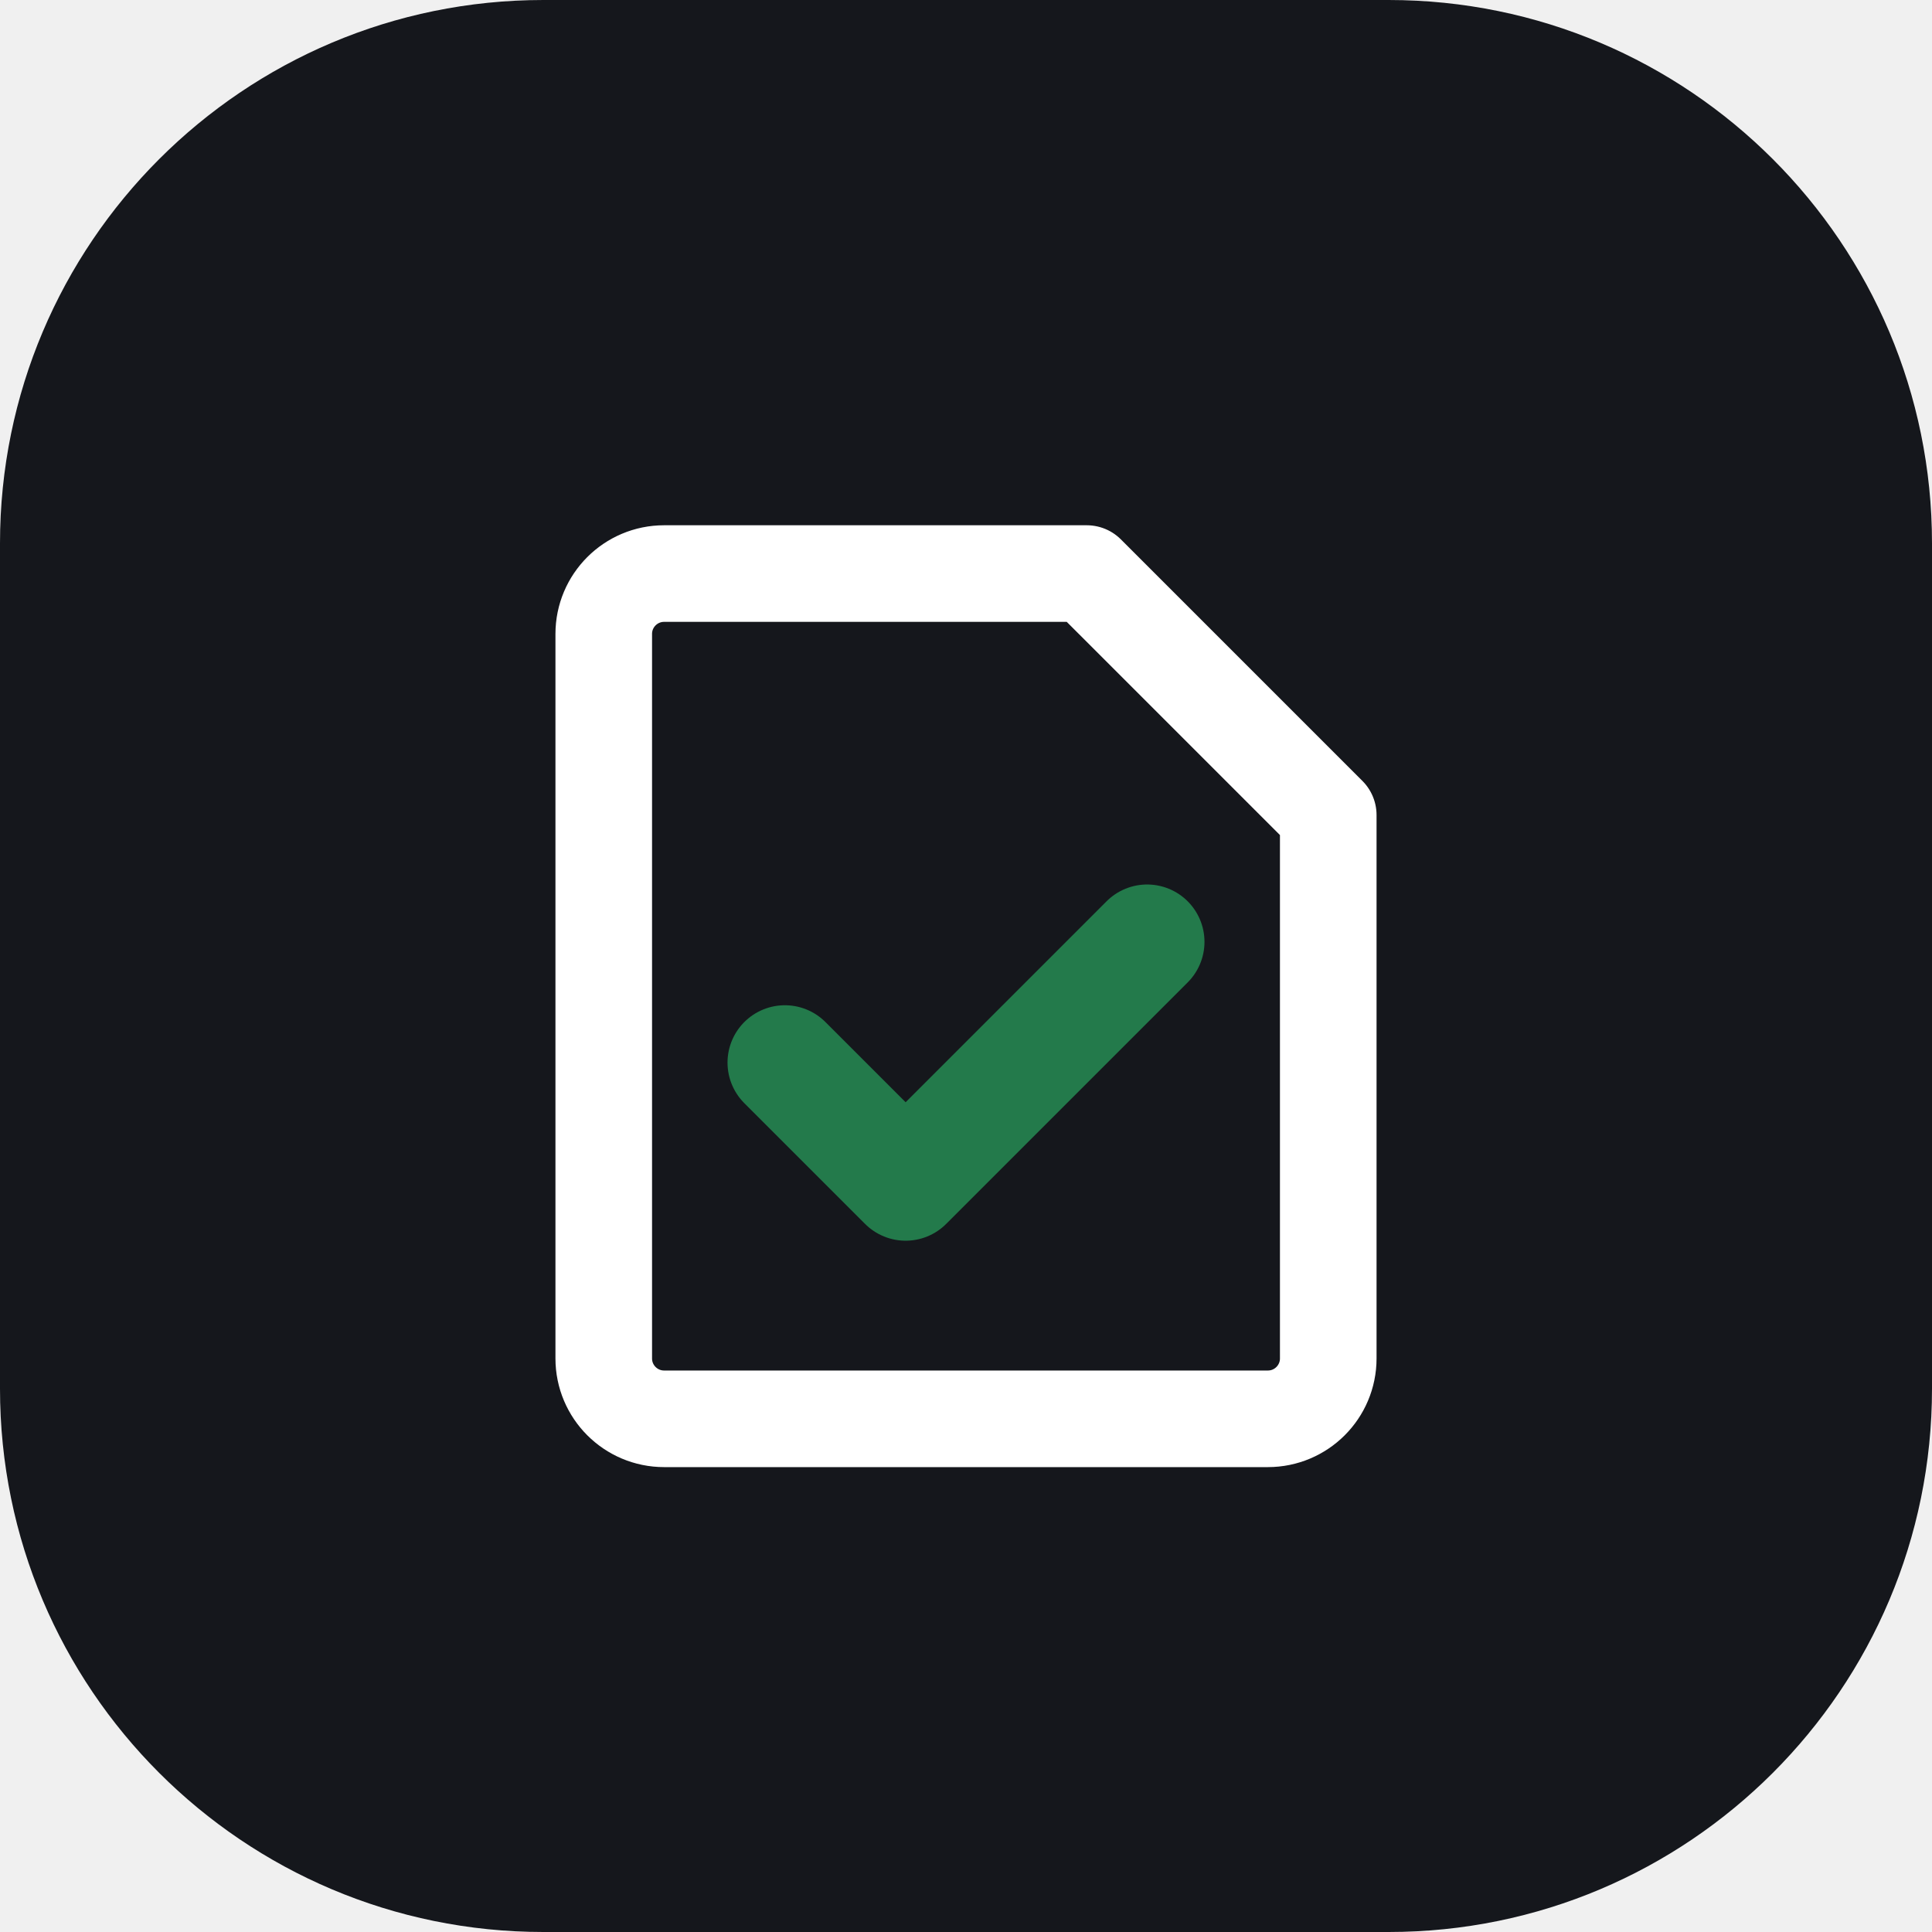
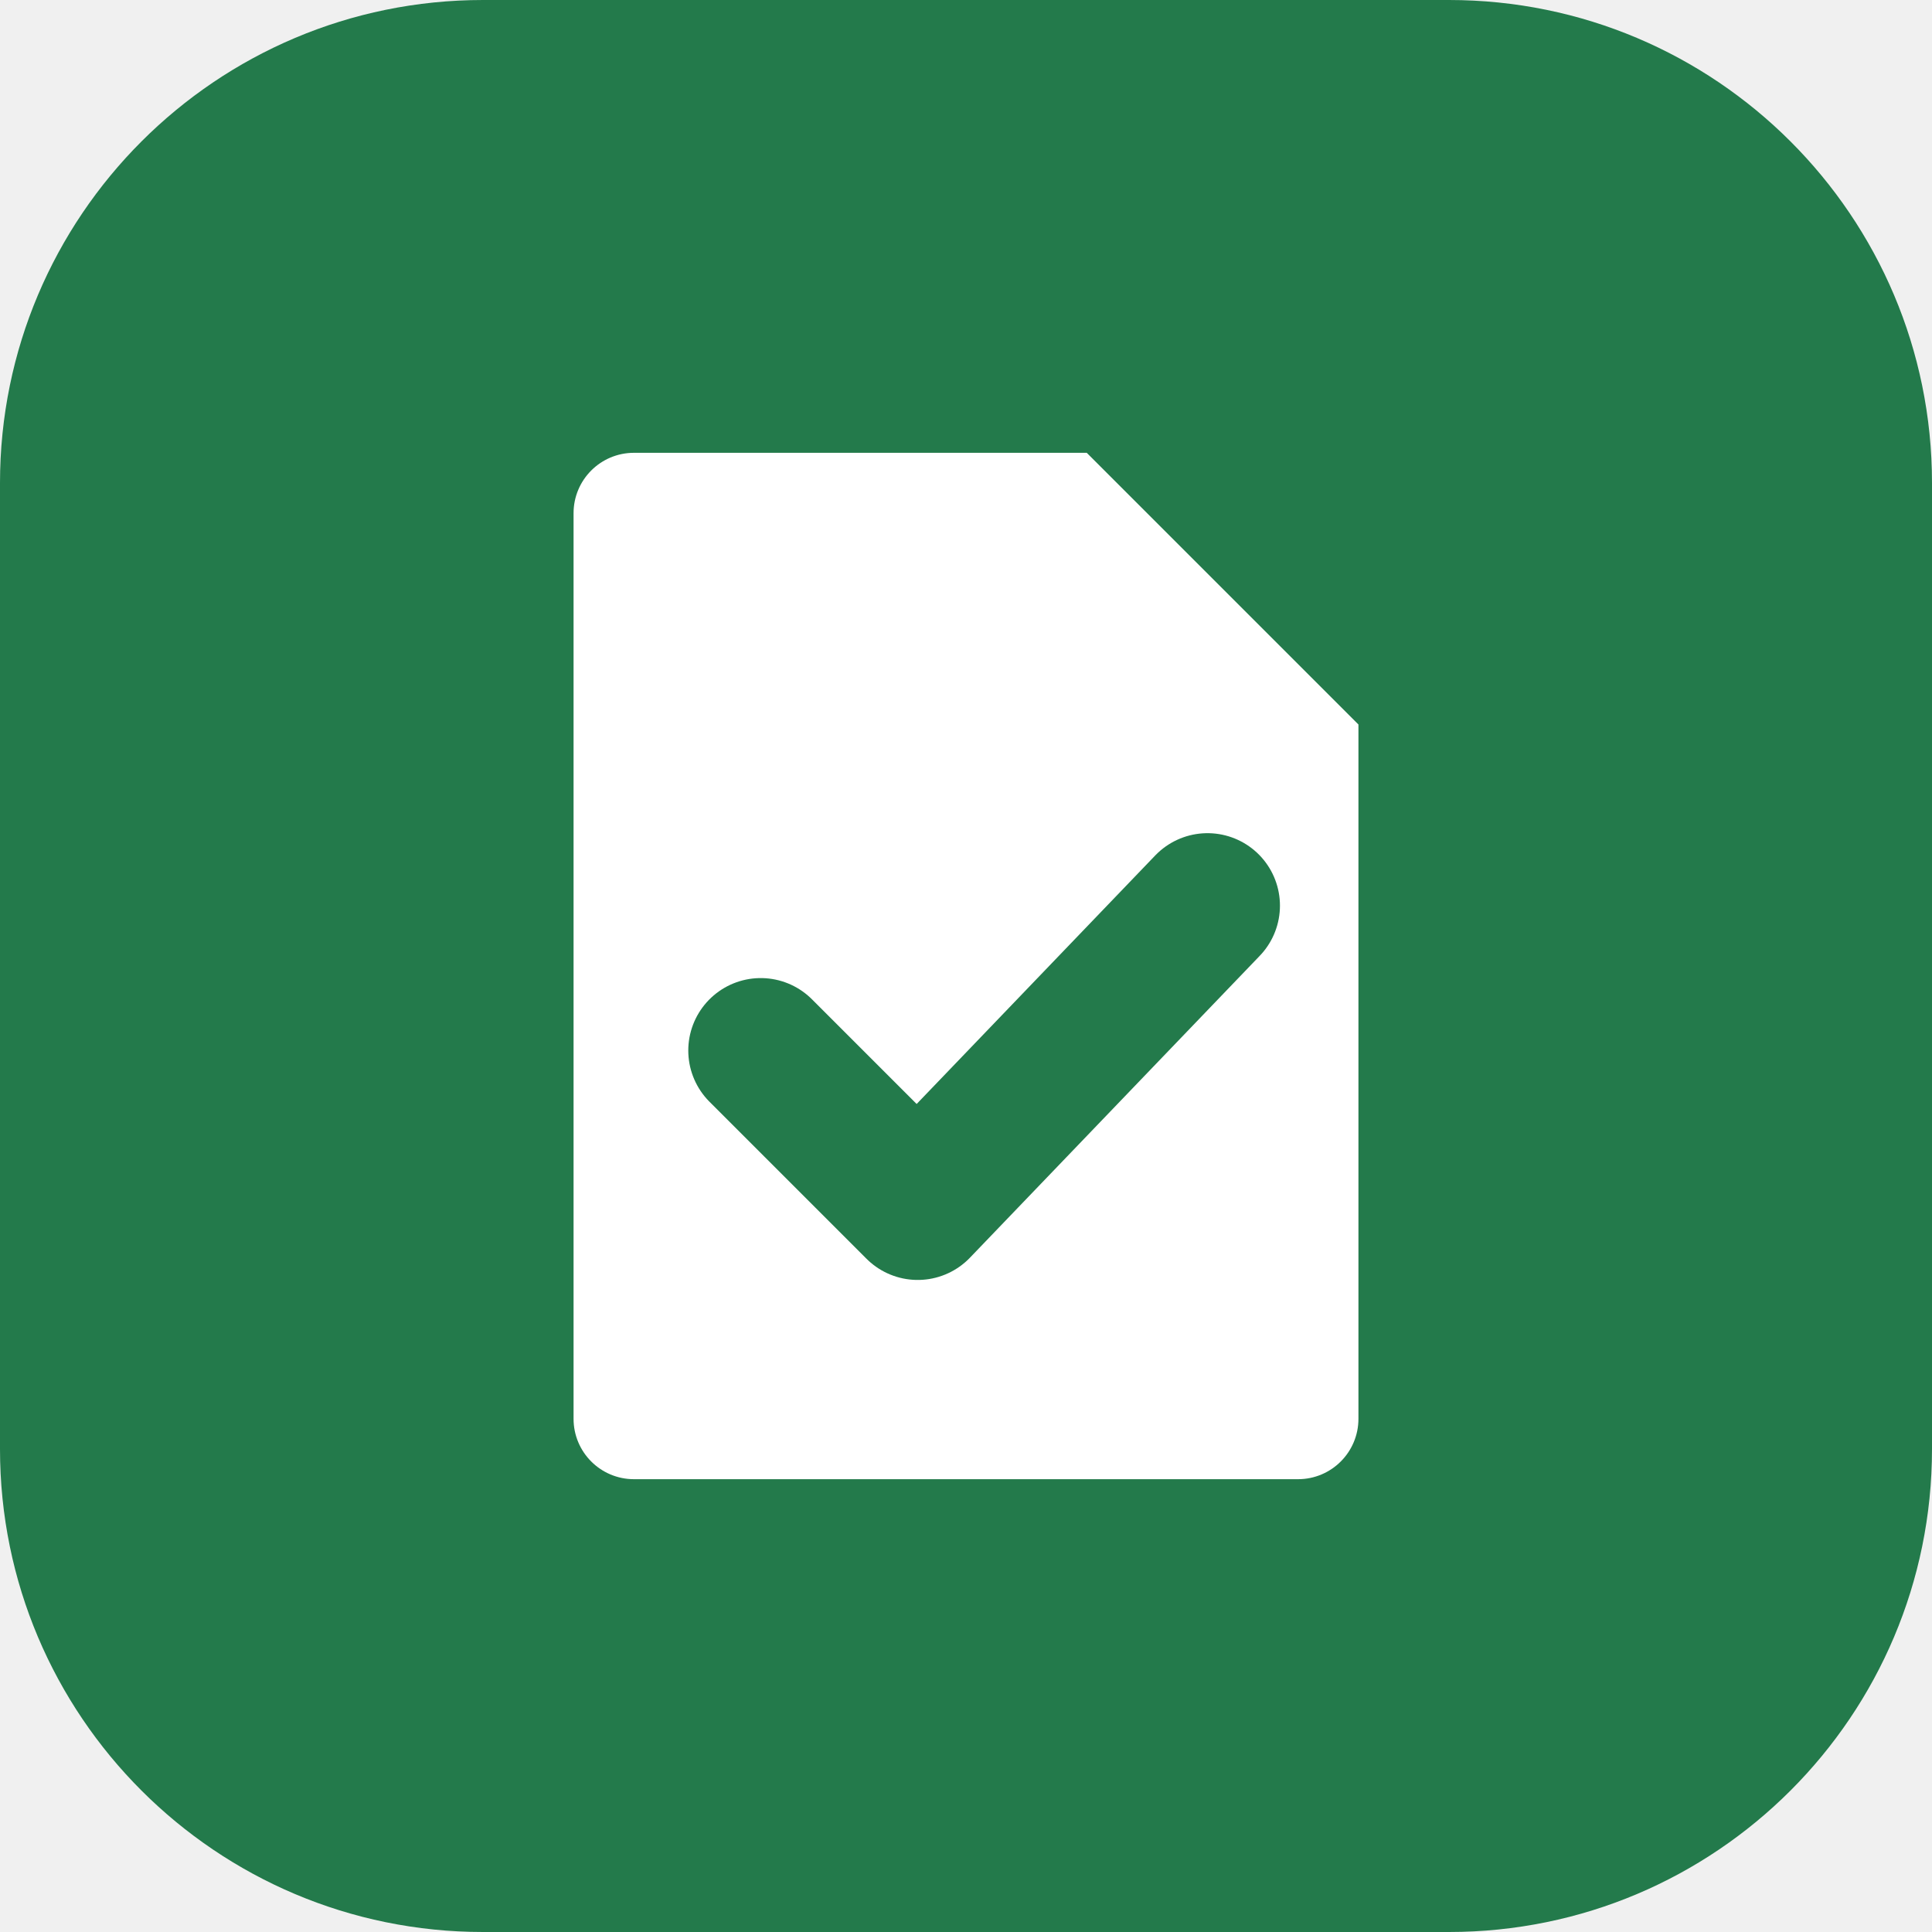
<svg xmlns="http://www.w3.org/2000/svg" viewBox="0 0 32 32">
-   <rect width="32" height="32" rx="9" fill="#15171c" />
-   <path d="M11 9.5h7l4 4v9a1 1 0 0 1-1 1H11a1 1 0 0 1-1-1v-12a1 1 0 0 1 1-1z" fill="none" stroke="#fff" stroke-width="1.6" stroke-linejoin="round" />
-   <path d="m13 17.6 2 2 4-4" fill="none" stroke="#237a4b" stroke-width="1.9" stroke-linecap="round" stroke-linejoin="round" />
+   <rect width="32" height="32" rx="8" fill="#237a4b" />
+   <path d="M10.5 7.5h7.5l4.5 4.5v11.5a1 1 0 0 1-1 1h-11a1 1 0 0 1-1-1v-15a1 1 0 0 1 1-1z" fill="#fff" />
+   <path d="m12.6 17.4 2.6 2.6 4.8-5" fill="none" stroke="#237a4b" stroke-width="2.4" stroke-linecap="round" stroke-linejoin="round" />
</svg>
